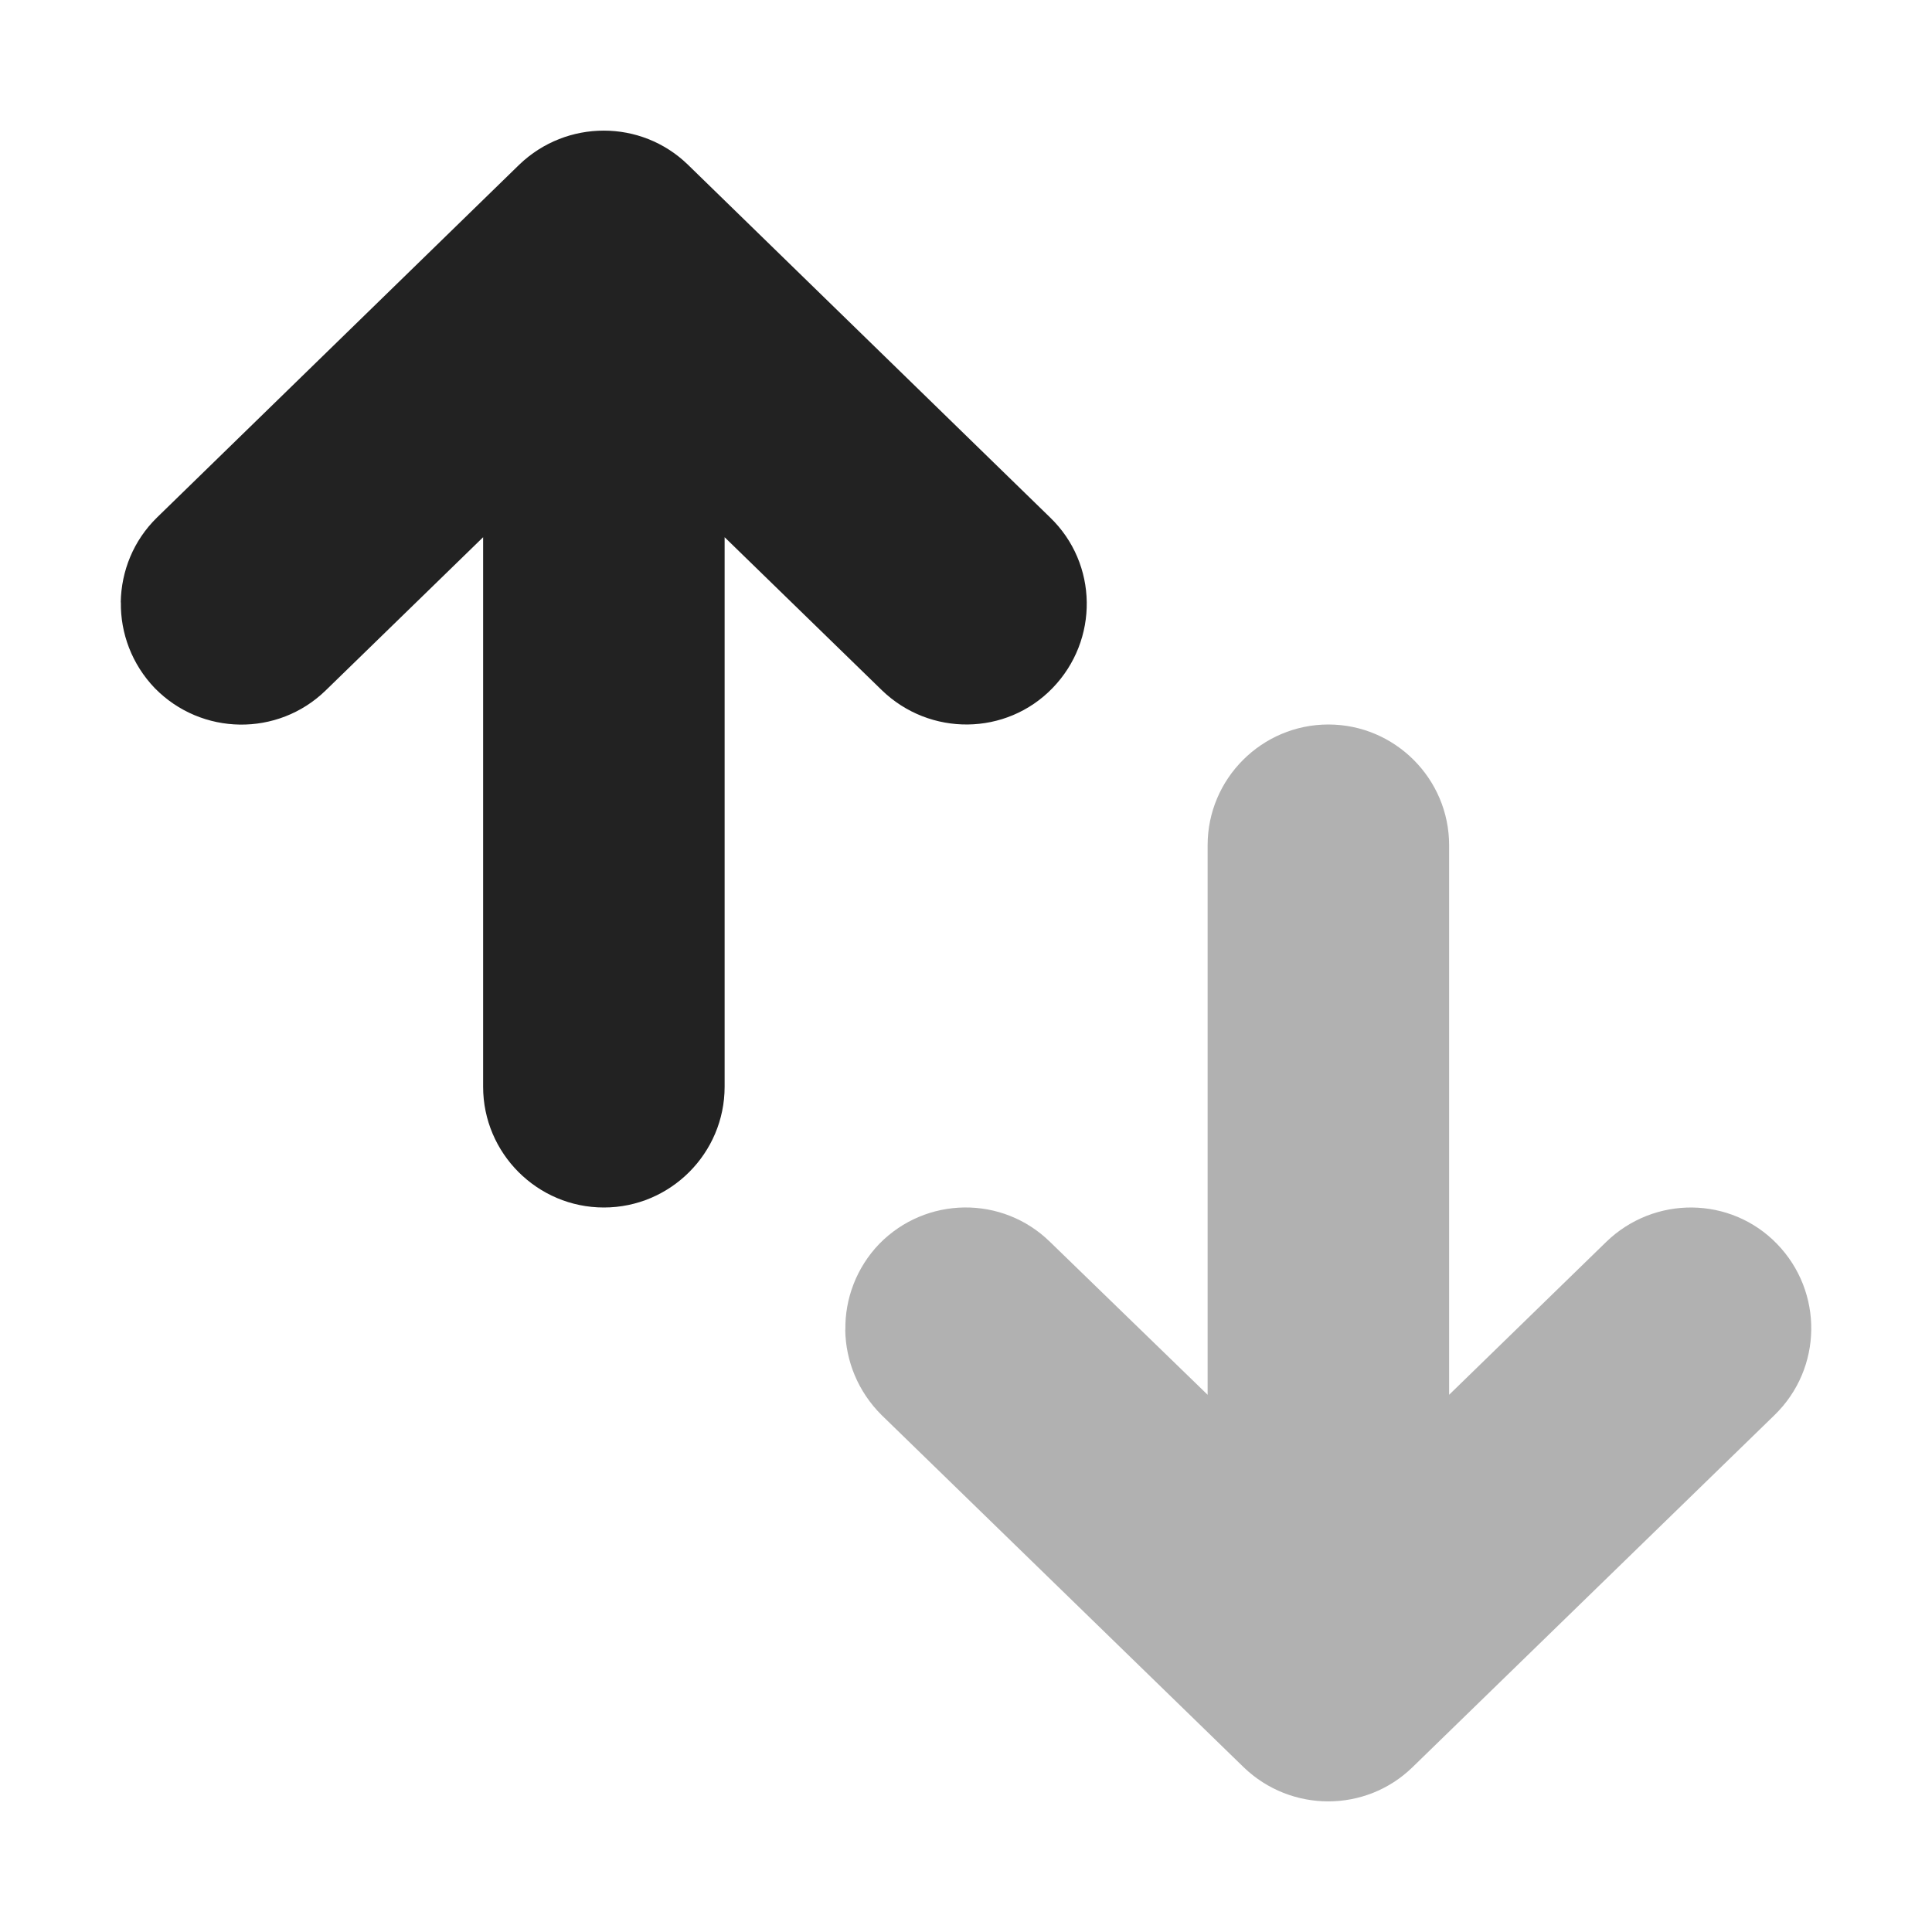
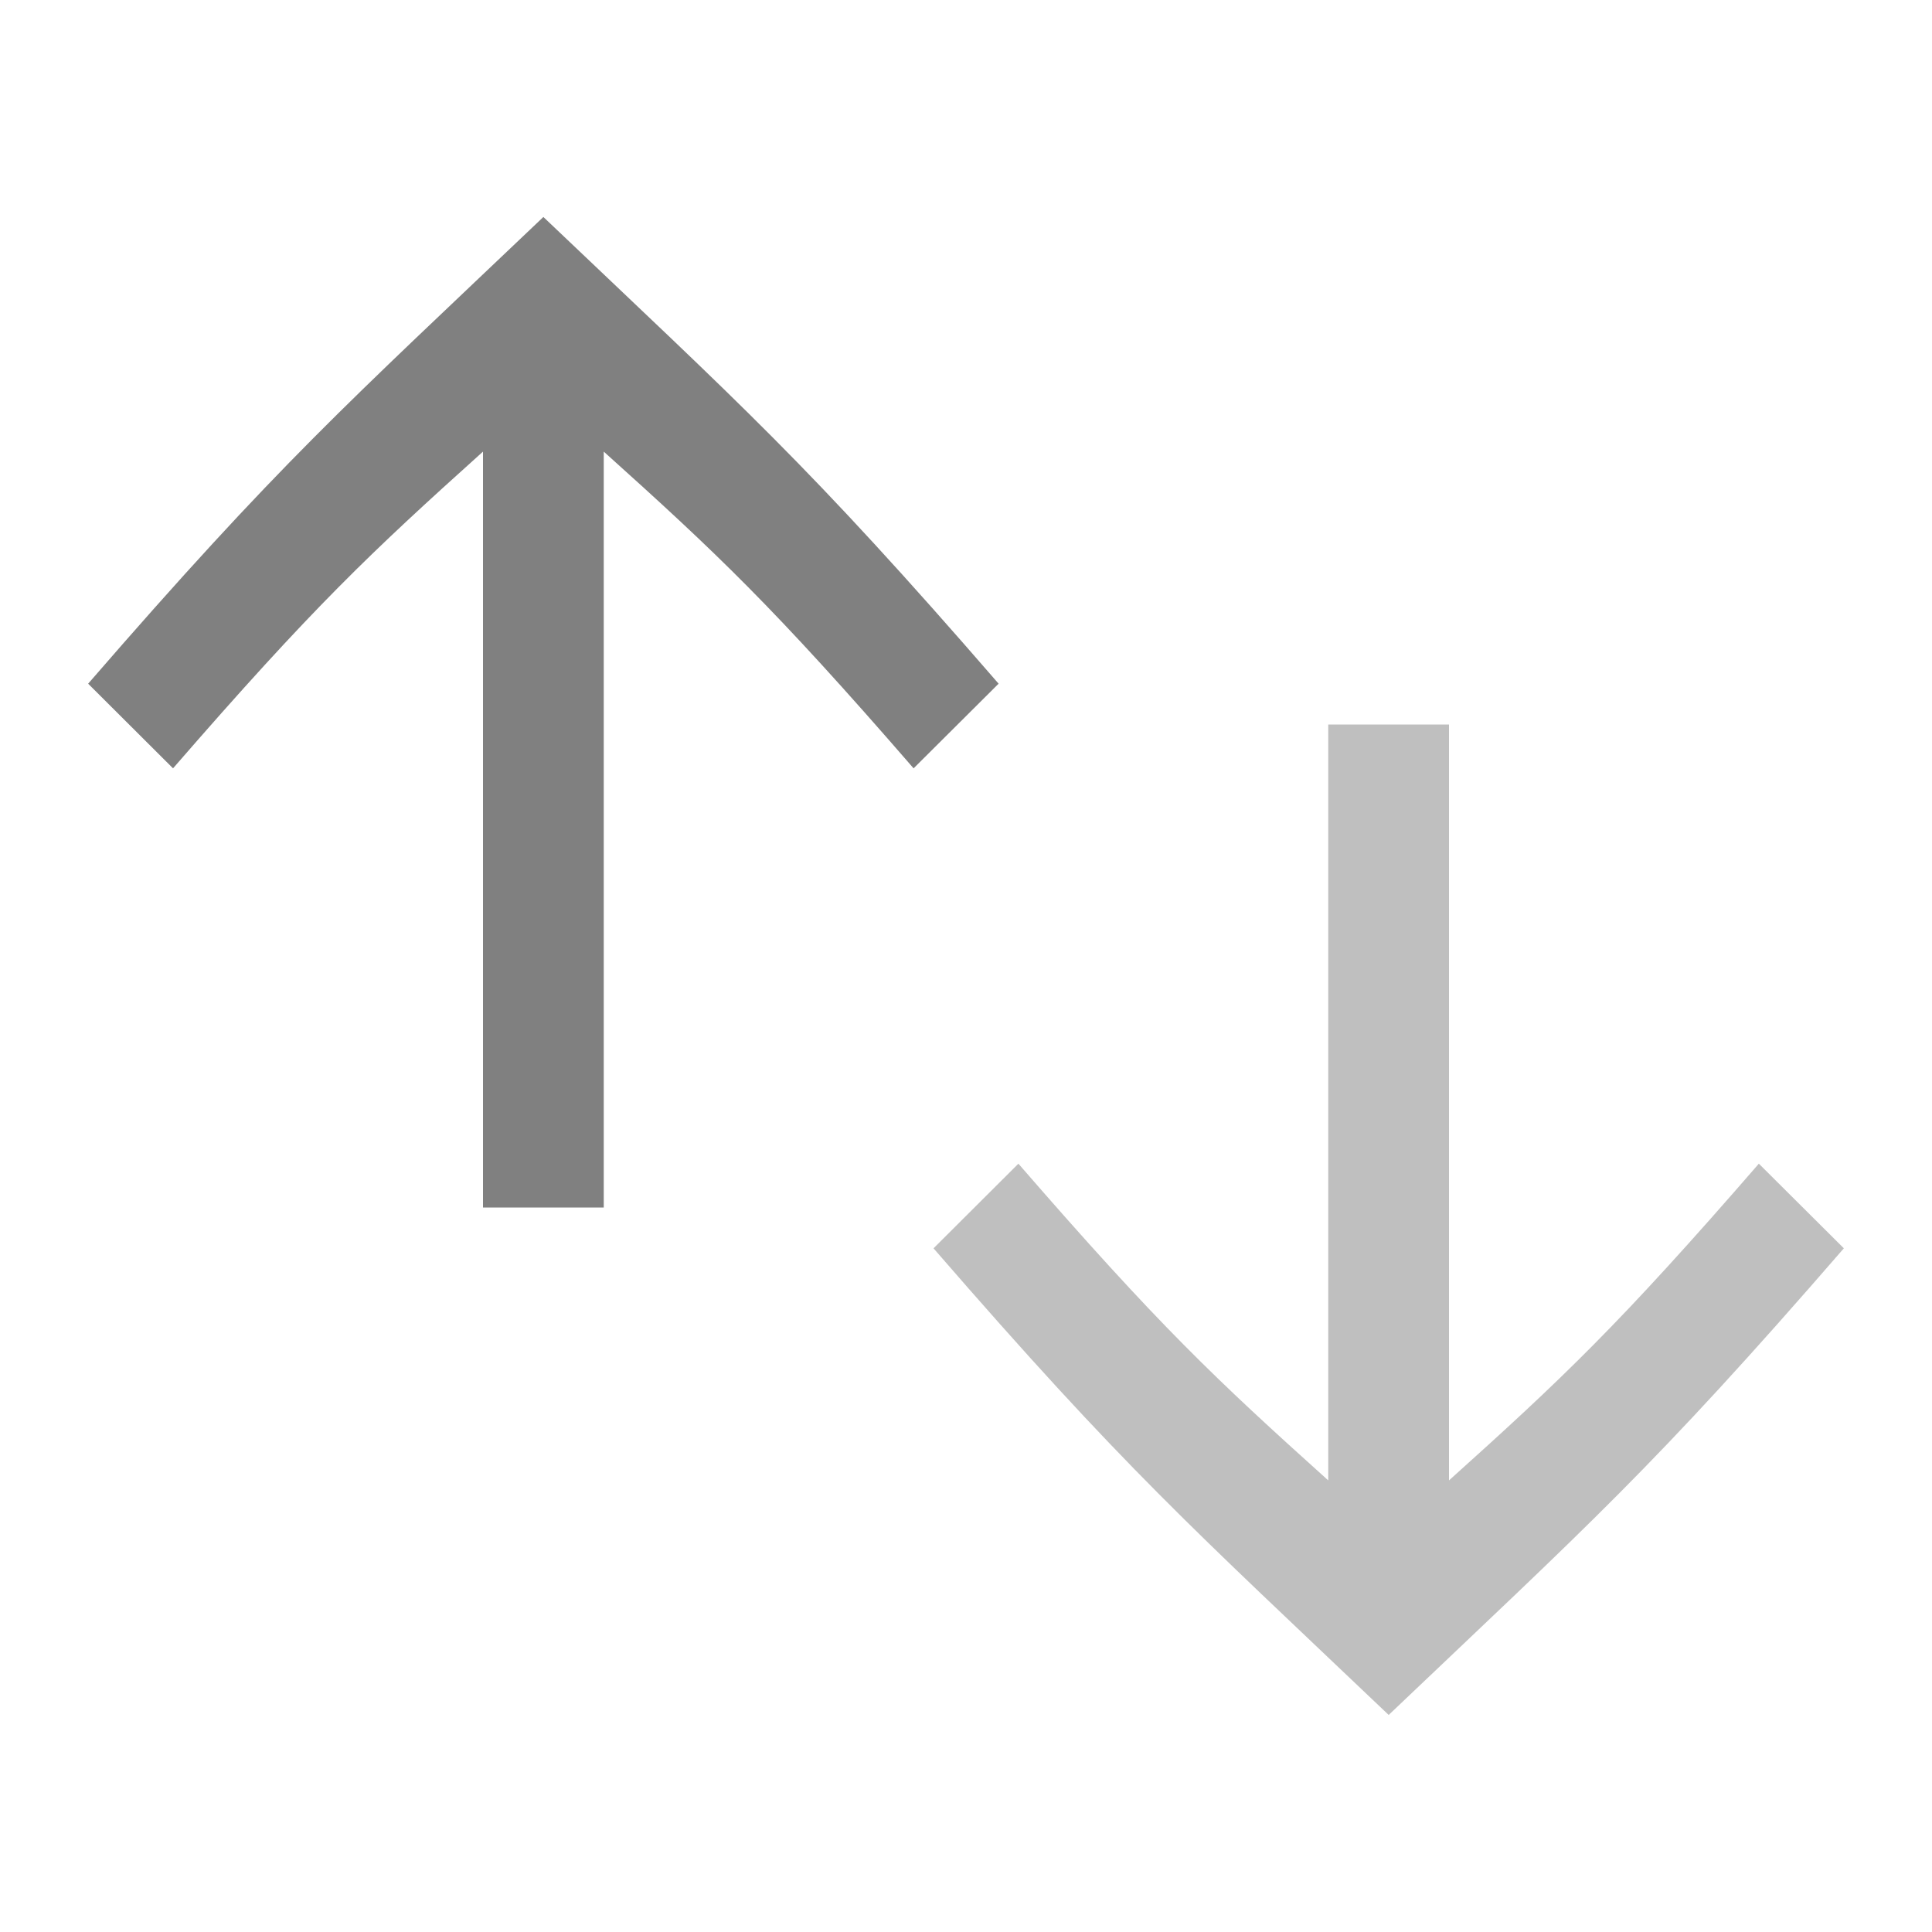
- <svg xmlns="http://www.w3.org/2000/svg" height="16px" viewBox="0 0 16 16" width="16px">
-   <g fill="#222222" fill-rule="evenodd">
-     <path d="m 1 4.988 c 0.004 -0.258 0.105 -0.512 0.301 -0.703 l 3 -2.922 c 0.391 -0.375 1.008 -0.375 1.395 0 l 3 2.922 c 0.398 0.383 0.406 1.016 0.02 1.414 c -0.383 0.395 -1.016 0.402 -1.414 0.016 l -1.301 -1.266 v 4.551 c 0 0.551 -0.449 1 -1 1 s -1 -0.449 -1 -1 v -4.551 l -1.305 1.27 c -0.395 0.383 -1.027 0.375 -1.414 -0.02 c -0.191 -0.199 -0.285 -0.457 -0.281 -0.711 z m 0 0" />
-     <path d="m 7 11.016 c 0.004 0.254 0.105 0.508 0.301 0.703 l 3 2.918 c 0.391 0.375 1.008 0.375 1.395 0 l 3 -2.918 c 0.398 -0.387 0.406 -1.02 0.02 -1.418 c -0.383 -0.395 -1.016 -0.402 -1.414 -0.016 l -1.301 1.266 v -4.551 c 0 -0.551 -0.449 -1 -1 -1 s -1 0.449 -1 1 v 4.551 l -1.305 -1.266 c -0.395 -0.387 -1.027 -0.379 -1.414 0.016 c -0.191 0.199 -0.285 0.457 -0.281 0.711 z m 0 0" fill-opacity="0.349" />
-   </g>
+ <svg xmlns="http://www.w3.org/2000/svg" height="16px" viewBox="0 0 16 16" width="16px" version="1.1" id="svg2">
+   <defs id="defs2" />
+   <path d="M 4.5,1.797 C 2.862,3.356 2.318,3.83 0.73,5.662 l 0.703,0.701 C 2.598,5.021 3.066,4.58 4,3.74 V 10 H 5 V 3.74 C 5.934,4.58 6.402,5.021 7.566,6.363 L 8.27,5.662 C 6.682,3.83 6.138,3.356 4.5,1.797 Z" style="fill:#808080;stroke-width:4" id="path10" />
+   <path d="m 11.5,14.203 c 1.638,-1.559 2.182,-2.033 3.77,-3.865 L 14.566,9.637 C 13.402,10.979 12.934,11.42 12,12.26 V 6 h -1 v 6.26 C 10.066,11.42 9.598,10.979 8.434,9.637 l -0.703,0.701 c 1.588,1.832 2.132,2.306 3.77,3.865 z" style="fill:#808080;stroke-width:4;opacity:0.5" id="path10-2" />
</svg>
